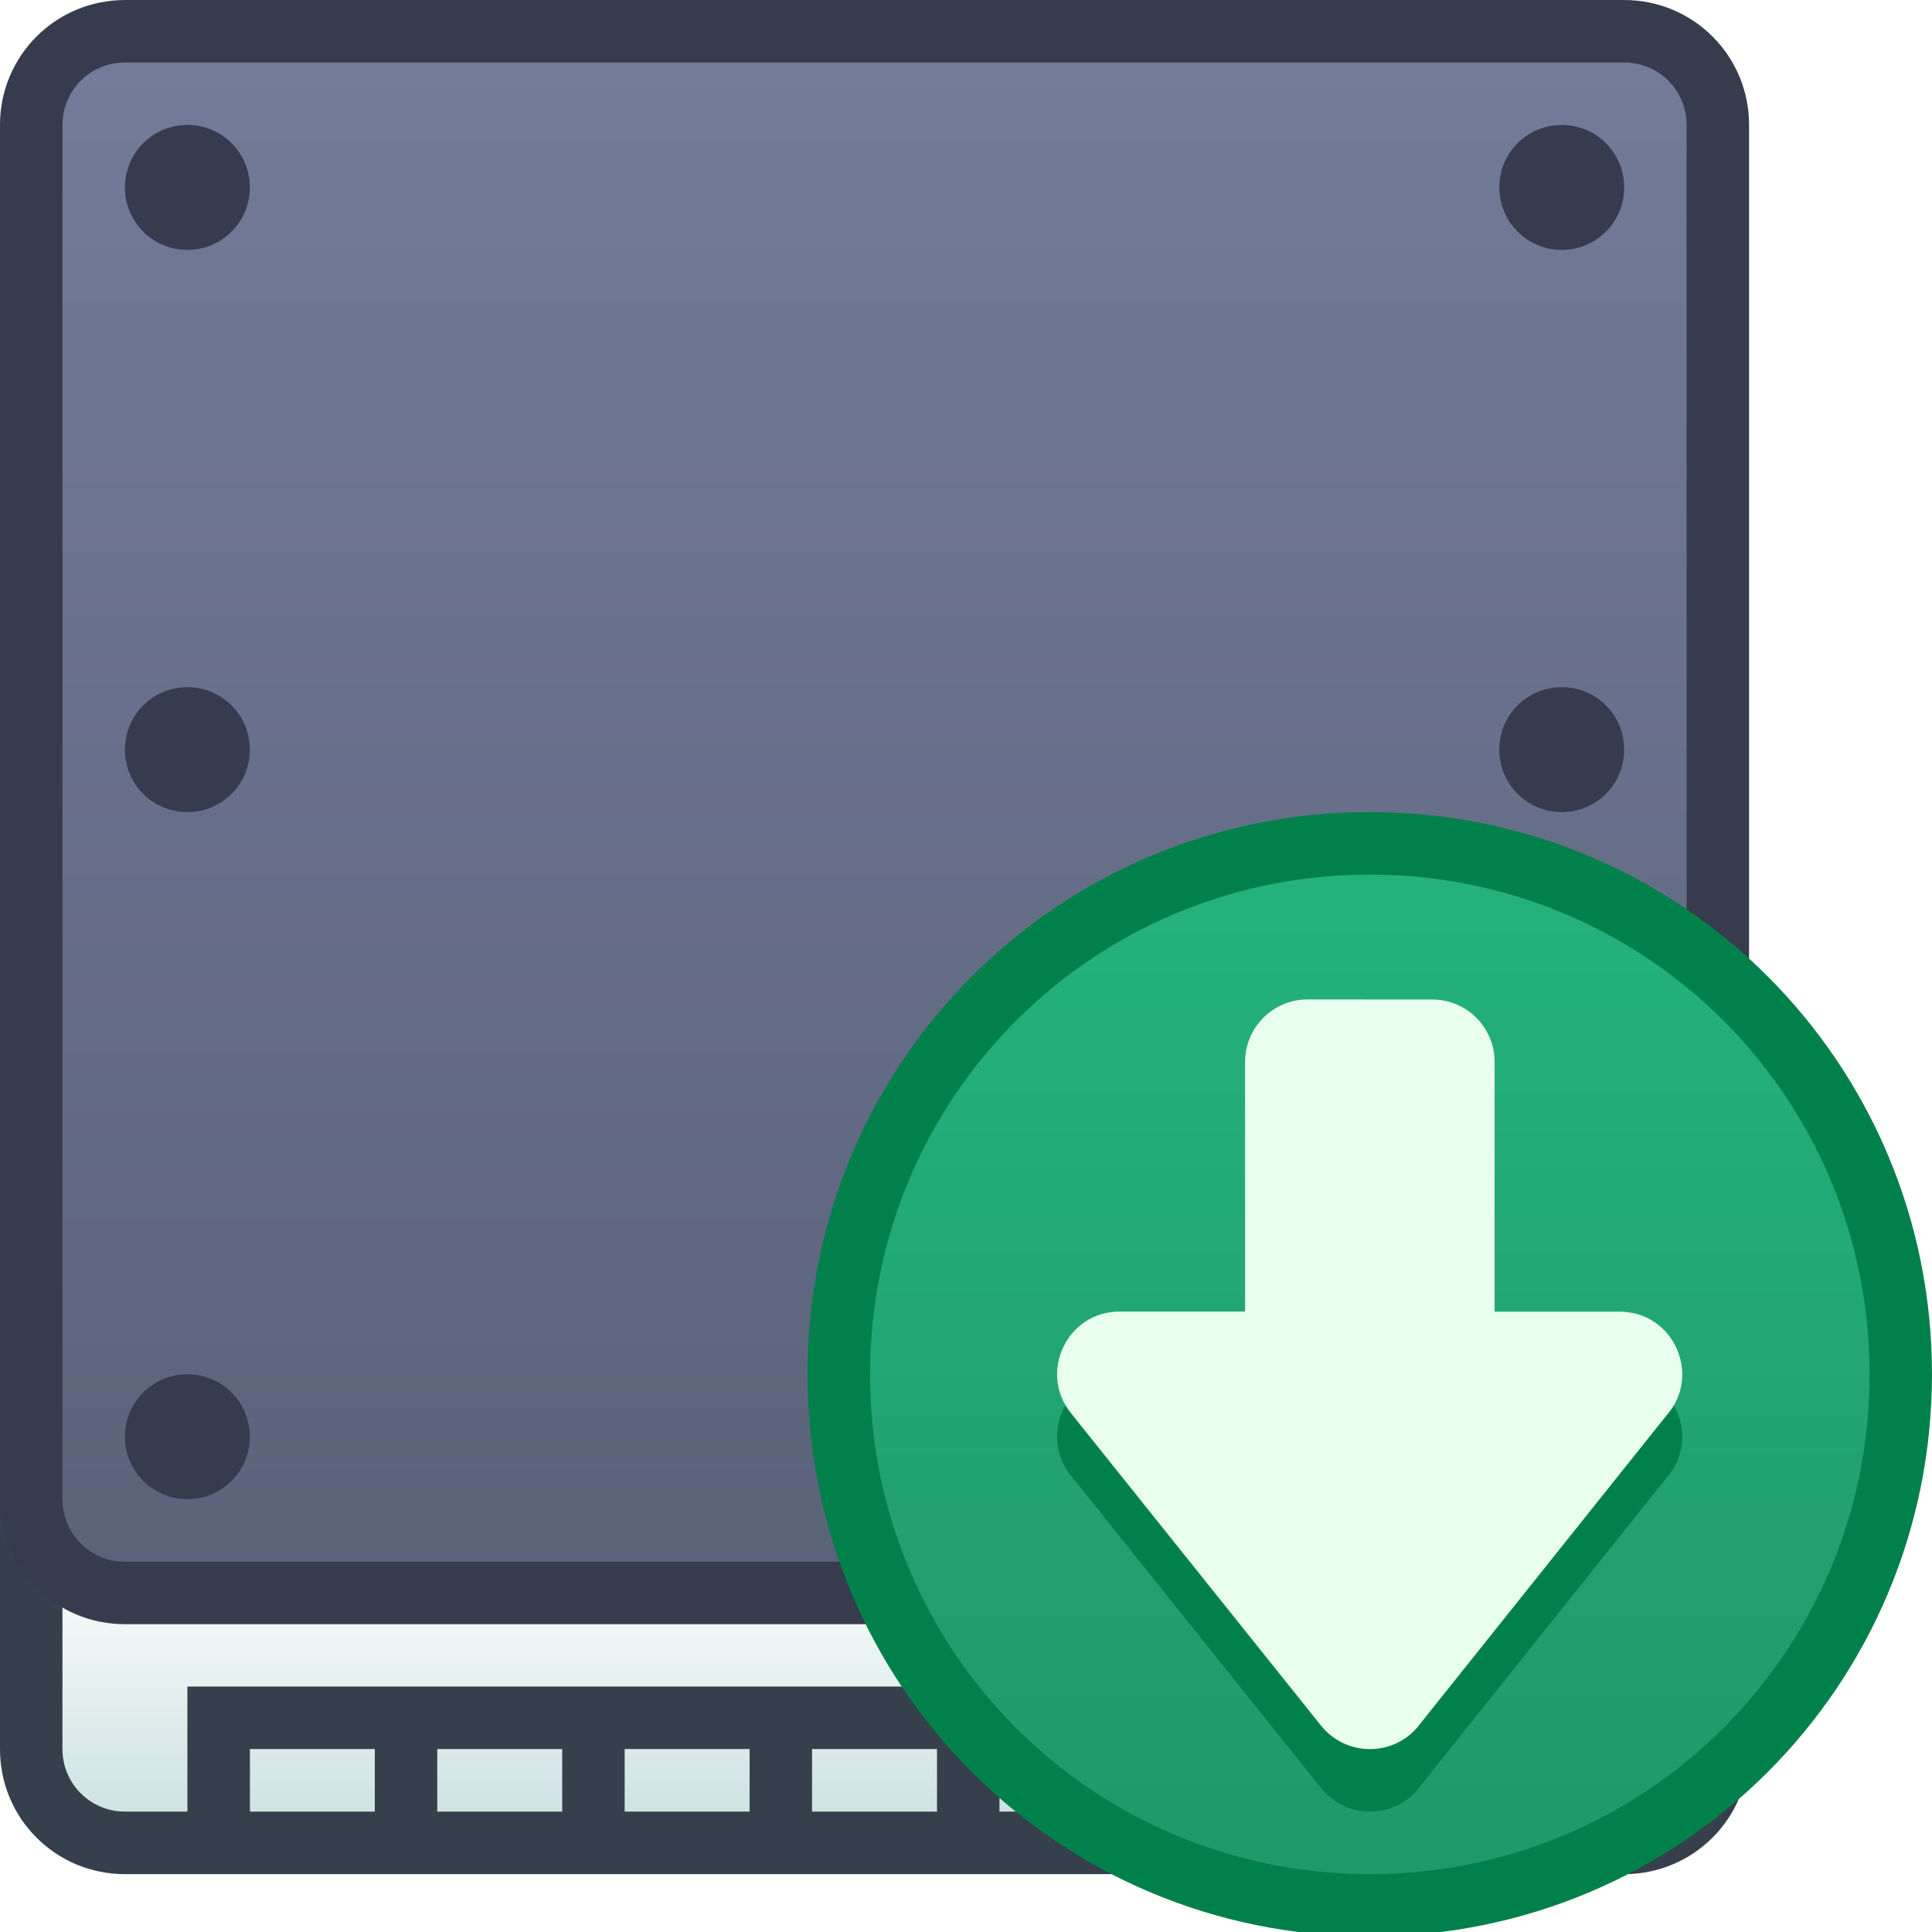
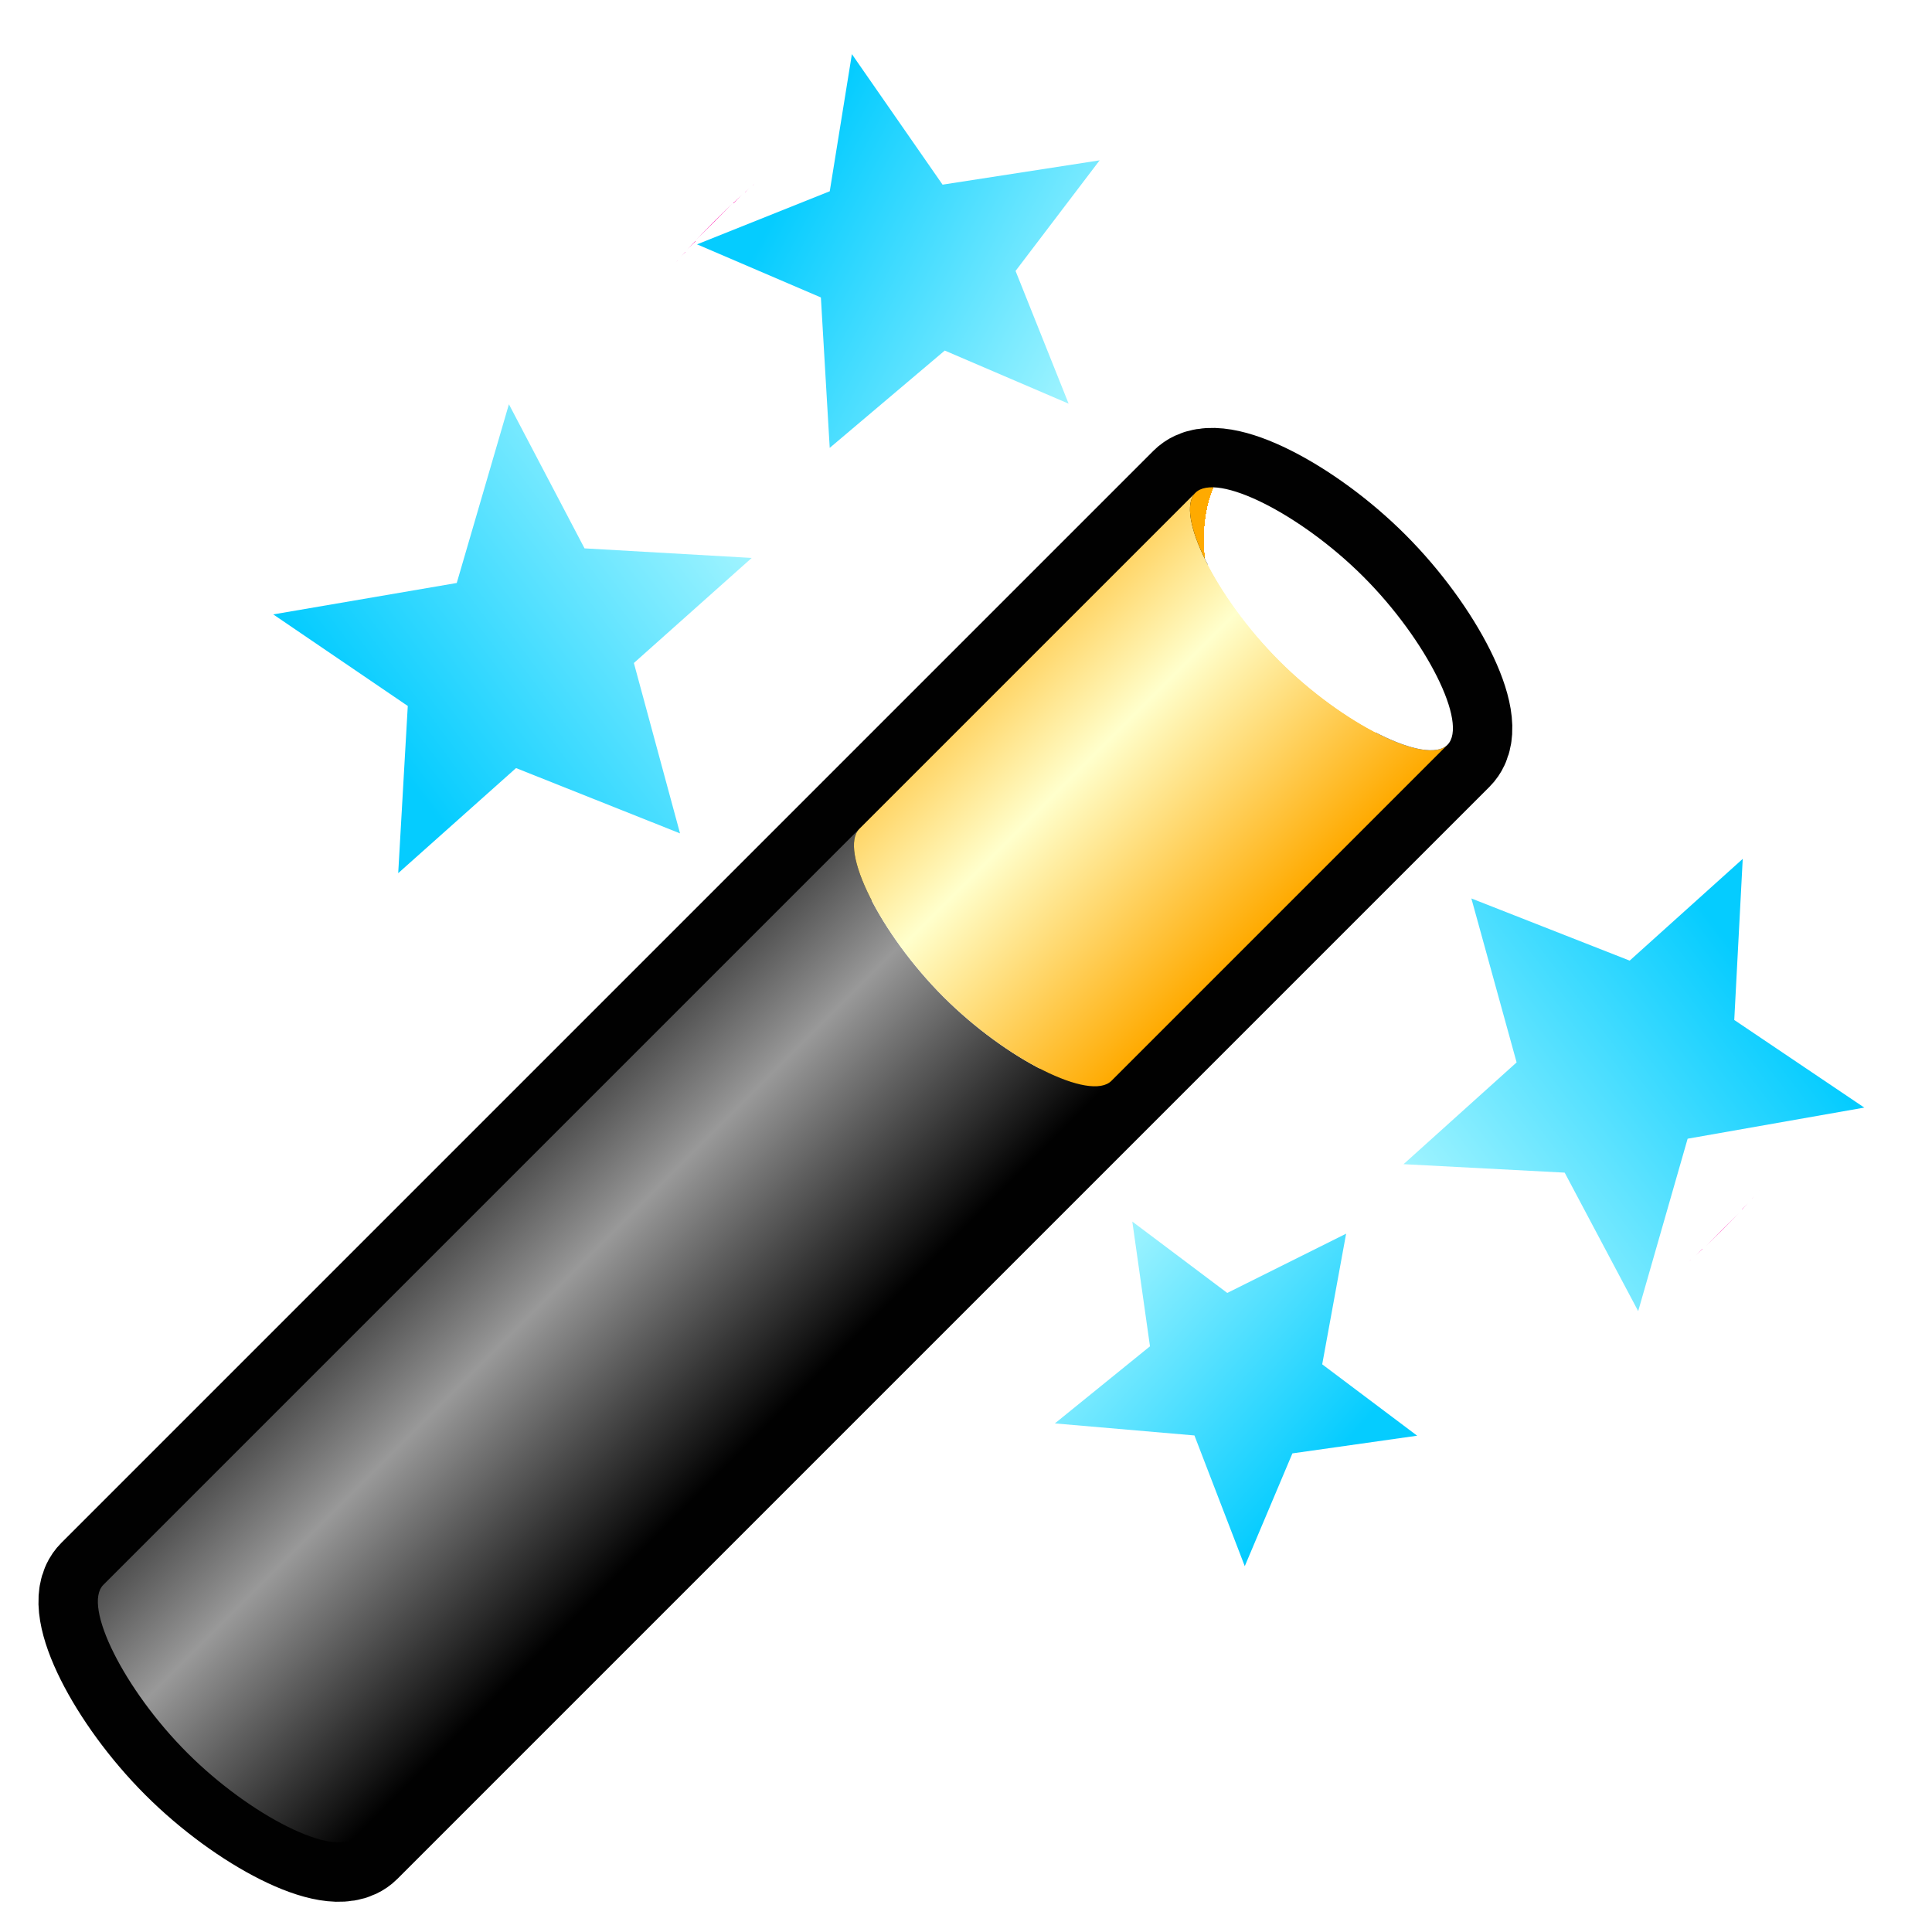
- <svg xmlns="http://www.w3.org/2000/svg" version="1.1" id="svg1399" x="0px" y="0px" width="24px" height="24px" viewBox="4 4 24 24" enable-background="new 4 4 24 24" xml:space="preserve">
-   <g id="layer1" transform="translate(0,-288.5334)">
-     <g id="g3566" transform="translate(6.936772,-7.308393)">
-       <path id="rect842" fill="#36404D" d="M-1.385,316.138h18.624c0.859,0,1.552,0.691,1.552,1.552    v3.88c0,0.86-0.692,1.553-1.552,1.553H-1.385c-0.86,0-1.552-0.692-1.552-1.553v-3.88C-2.937,316.829-2.244,316.138-1.385,316.138z    " />
-       <linearGradient id="path1024_1_" gradientUnits="userSpaceOnUse" x1="-216.867" y1="623.383" x2="-216.867" y2="624.204" gradientTransform="matrix(3.7795 0 0 -3.7795 827.5789 2678.444)">
-         <stop offset="0" style="stop-color:#CEE3E3" />
-         <stop offset="1" style="stop-color:#FCFCFC" />
-       </linearGradient>
-       <path id="path1024" fill="url(#path1024_1_)" d="M-1.385,316.914    c-0.43,0-0.776,0.346-0.776,0.775v3.88c0,0.43,0.346,0.777,0.776,0.777h0.776v-1.553h14.744v1.553h3.104    c0.431,0,0.776-0.348,0.776-0.777v-3.88c0-0.43-0.346-0.775-0.776-0.775H-1.385z M0.168,321.569v0.777h1.551v-0.777H0.168z     M2.495,321.569v0.777h1.552v-0.777H2.495z M4.823,321.569v0.777h1.552v-0.777H4.823z M7.151,321.569v0.777h1.552v-0.777H7.151z     M9.479,321.569v0.777h1.552v-0.777H9.479z M11.807,321.569v0.777h1.552v-0.777H11.807z" />
-       <path id="rect838" fill="#363C4D" d="M-1.385,299.842h18.624c0.859,0,1.552,0.692,1.552,1.552    v17.072c0,0.86-0.692,1.552-1.552,1.552H-1.385c-0.86,0-1.552-0.691-1.552-1.552v-17.072    C-2.937,300.534-2.244,299.842-1.385,299.842z" />
-       <linearGradient id="rect840_1_" gradientUnits="userSpaceOnUse" x1="-216.867" y1="624.205" x2="-216.867" y2="629.133" gradientTransform="matrix(3.7795 0 0 -3.7795 827.5789 2678.444)">
-         <stop offset="0" style="stop-color:#5B637B" />
-         <stop offset="1" style="stop-color:#727B97" />
-       </linearGradient>
-       <path id="rect840" fill="url(#rect840_1_)" d="    M-1.385,300.618c-0.43,0-0.776,0.347-0.776,0.776v17.072c0,0.43,0.346,0.776,0.776,0.776h18.624c0.431,0,0.776-0.347,0.776-0.776    v-17.072c0-0.43-0.346-0.776-0.776-0.776H-1.385z M-0.609,301.394c0.43,0,0.776,0.346,0.776,0.776s-0.347,0.776-0.776,0.776    c-0.43,0-0.776-0.347-0.776-0.776S-1.039,301.394-0.609,301.394z M16.464,301.394c0.431,0,0.775,0.346,0.775,0.776    s-0.345,0.776-0.775,0.776s-0.776-0.347-0.776-0.776S16.033,301.394,16.464,301.394z M-0.609,308.378    c0.43,0,0.776,0.346,0.776,0.776c0,0.431-0.347,0.776-0.776,0.776c-0.43,0-0.776-0.345-0.776-0.776    C-1.385,308.724-1.039,308.378-0.609,308.378z M16.464,308.378c0.431,0,0.775,0.346,0.775,0.776c0,0.431-0.345,0.776-0.775,0.776    s-0.776-0.345-0.776-0.776C15.687,308.724,16.033,308.378,16.464,308.378z M-0.609,316.914c0.43,0,0.776,0.346,0.776,0.775    s-0.347,0.776-0.776,0.776c-0.43,0-0.776-0.347-0.776-0.776S-1.039,316.914-0.609,316.914z M16.464,316.914    c0.431,0,0.775,0.346,0.775,0.775s-0.345,0.776-0.775,0.776s-0.776-0.347-0.776-0.776S16.033,316.914,16.464,316.914z" />
-       <path id="rect843-5" fill="#00804B" d="M14.079,309.93c3.869,0,6.984,3.114,6.984,6.983    s-3.115,6.984-6.984,6.984s-6.984-3.115-6.984-6.984S10.21,309.93,14.079,309.93z" />
-       <linearGradient id="rect843-6-6_1_" gradientUnits="userSpaceOnUse" x1="-206.184" y1="624.464" x2="-206.184" y2="627.749" gradientTransform="matrix(3.7795 0 0 -3.7795 793.3582 2683.303)">
-         <stop offset="0" style="stop-color:#1F996A" />
-         <stop offset="1" style="stop-color:#24B27B" />
-       </linearGradient>
-       <path id="rect843-6-6" fill="url(#rect843-6-6_1_)" d="M14.079,310.706    c3.438,0,6.209,2.769,6.209,6.208c0,3.439-2.771,6.209-6.209,6.209s-6.208-2.77-6.208-6.209    C7.871,313.475,10.64,310.706,14.079,310.706z" />
-       <path id="path855-2-7" fill="#00804B" d="M13.303,313.032    c-0.43,0.002-0.774,0.352-0.773,0.779v3.099h-1.553c-0.656-0.005-1.021,0.758-0.606,1.267l3.104,3.878    c0.302,0.375,0.867,0.389,1.187,0.03l3.098-3.879c0.45-0.5,0.095-1.296-0.578-1.294h-1.552v-3.1    c0.001-0.429-0.345-0.777-0.773-0.779L13.303,313.032z" />
-       <path id="path855-2" fill="#E8FFEE" d="M13.303,312.257    c-0.43,0.002-0.774,0.351-0.773,0.779v3.099h-1.553c-0.656-0.007-1.021,0.758-0.606,1.267l3.104,3.878    c0.302,0.374,0.867,0.389,1.187,0.029l3.098-3.878c0.45-0.5,0.095-1.296-0.578-1.295h-1.552v-3.1    c0.001-0.429-0.345-0.777-0.773-0.778L13.303,312.257z" />
-     </g>
+ <svg xmlns="http://www.w3.org/2000/svg" version="1.1" width="28" height="28" color-interpolation="linearRGB" id="svg66">
+   <defs id="defs70" />
+   <g id="g64" transform="matrix(0.4304652,0,0,0.4304652,0.4374407,0.1867876)">
+     <radialGradient id="gradient0" gradientUnits="userSpaceOnUse" cx="0" cy="0" r="64" gradientTransform="matrix(0.2651,0.2651,-0.3093,0.3093,40,24)">
+       <stop offset="1" stop-color="#ff00a9" stop-opacity="0" id="stop2" />
+       <stop offset="0" stop-color="#ff00a9" id="stop4" />
+     </radialGradient>
+     <path style="fill:url(#gradient0)" d="M 40,0 C 26.74,0 16,10.74 16,24 16,37.25 26.74,48 40,48 53.25,48 64,37.25 64,24 64,10.74 53.25,0 40,0 Z" id="path7" />
+     <path style="fill:none;stroke:#010101;stroke-width:4" d="m 26,58 c 0,1 3,2 6,2 3,0 6,-1 6,-2 V 6 C 38,5 35,4 32,4 29,4 26,5 26,6 Z" transform="matrix(0.7071,0.7071,-0.7071,0.7071,25.0894,-6.4707)" id="path9" />
+     <linearGradient id="gradient1" gradientUnits="userSpaceOnUse" x1="22" y1="-64" x2="38" y2="-64">
+       <stop offset="0" stop-color="#010101" id="stop11" />
+       <stop offset="0.484" stop-color="#999999" id="stop13" />
+       <stop offset="1" stop-color="#010101" id="stop15" />
+     </linearGradient>
+     <path style="fill:url(#gradient1)" d="m 26,58 c 0,1 3,2 6,2 3,0 6,-1 6,-2 V 22 c 0,1 -3,2 -6,2 -3,0 -6,-1 -6,-2 z" transform="matrix(0.7071,0.7071,-0.7071,0.7071,25.0894,-6.4707)" id="path18" />
+     <linearGradient id="gradient2" gradientUnits="userSpaceOnUse" x1="22" y1="-64" x2="38" y2="-64">
+       <stop offset="0" stop-color="#ffaa00" id="stop20" />
+       <stop offset="0.489" stop-color="#ffffcc" id="stop22" />
+       <stop offset="1" stop-color="#ffaa00" id="stop24" />
+     </linearGradient>
+     <path style="fill:url(#gradient2)" d="m 26,22 c 0,1 3,2 6,2 3,0 6,-1 6,-2 V 6 C 38,7 35,8 32,8 29,8 26,7 26,6 Z" transform="matrix(0.7071,0.7071,-0.7071,0.7071,25.0894,-6.4707)" id="path27" />
+     <radialGradient id="gradient3" gradientUnits="userSpaceOnUse" cx="0" cy="0" r="64" gradientTransform="matrix(0.1093,0,0,0.0781,33,4)">
+       <stop offset="1" stop-color="#ffffff" id="stop29" />
+       <stop offset="0" stop-color="#ffaa00" id="stop31" />
+     </radialGradient>
+     <path style="fill:url(#gradient3)" d="m 32,8 c 3,0 6,-1 6,-2 0,-1 -3,-2 -6,-2 -3,0 -6,1 -6,2 0,1 3,2 6,2 z" transform="matrix(0.7071,0.7071,-0.7071,0.7071,25.0894,-6.4707)" id="path34" />
+     <linearGradient id="gradient4" gradientUnits="userSpaceOnUse" x1="14.99" y1="0.32" x2="41.56" y2="2.54">
+       <stop offset="0" stop-color="#ccffff" id="stop36" />
+       <stop offset="1" stop-color="#05ccff" id="stop38" />
+     </linearGradient>
+     <path style="fill:url(#gradient4)" d="m 32,4 -4,8 h -8 l 6,6 -2,8 8,-5 8,5 -2,-8 6,-6 h -8 z" transform="matrix(0.3996,0.3004,-0.3004,0.3996,32.7187,29.89)" id="path41" />
+     <linearGradient id="gradient5" gradientUnits="userSpaceOnUse" x1="14.99" y1="0.32" x2="41.56" y2="2.54">
+       <stop offset="0" stop-color="#ccffff" id="stop43" />
+       <stop offset="1" stop-color="#05ccff" id="stop45" />
+     </linearGradient>
+     <path style="fill:url(#gradient5)" d="m 32,4 -4,8 h -8 l 6,6 -2,8 8,-5 8,5 -2,-8 6,-6 h -8 z" transform="matrix(0.4758,-0.4283,0.4283,0.4758,31.5826,41.6174)" id="path48" />
+     <linearGradient id="gradient6" gradientUnits="userSpaceOnUse" x1="14.99" y1="0.32" x2="41.56" y2="2.54">
+       <stop offset="0" stop-color="#ccffff" id="stop50" />
+       <stop offset="1" stop-color="#05ccff" id="stop52" />
+     </linearGradient>
+     <path style="fill:url(#gradient6)" d="m 32,4 -4,8 h -8 l 6,6 -2,8 8,-5 8,5 -2,-8 6,-6 h -8 z" transform="matrix(-0.4959,0.4422,-0.4422,-0.4959,39.5166,15.4571)" id="path55" />
+     <linearGradient id="gradient7" gradientUnits="userSpaceOnUse" x1="14.99" y1="0.32" x2="41.56" y2="2.54">
+       <stop offset="0" stop-color="#ccffff" id="stop57" />
+       <stop offset="1" stop-color="#05ccff" id="stop59" />
+     </linearGradient>
+     <path style="fill:url(#gradient7)" d="m 32,4 -4,8 h -8 l 6,6 -2,8 8,-5 8,5 -2,-8 6,-6 h -8 z" transform="matrix(-0.5213,-0.2235,0.2235,-0.5213,42.706,23.8823)" id="path62" />
  </g>
</svg>
